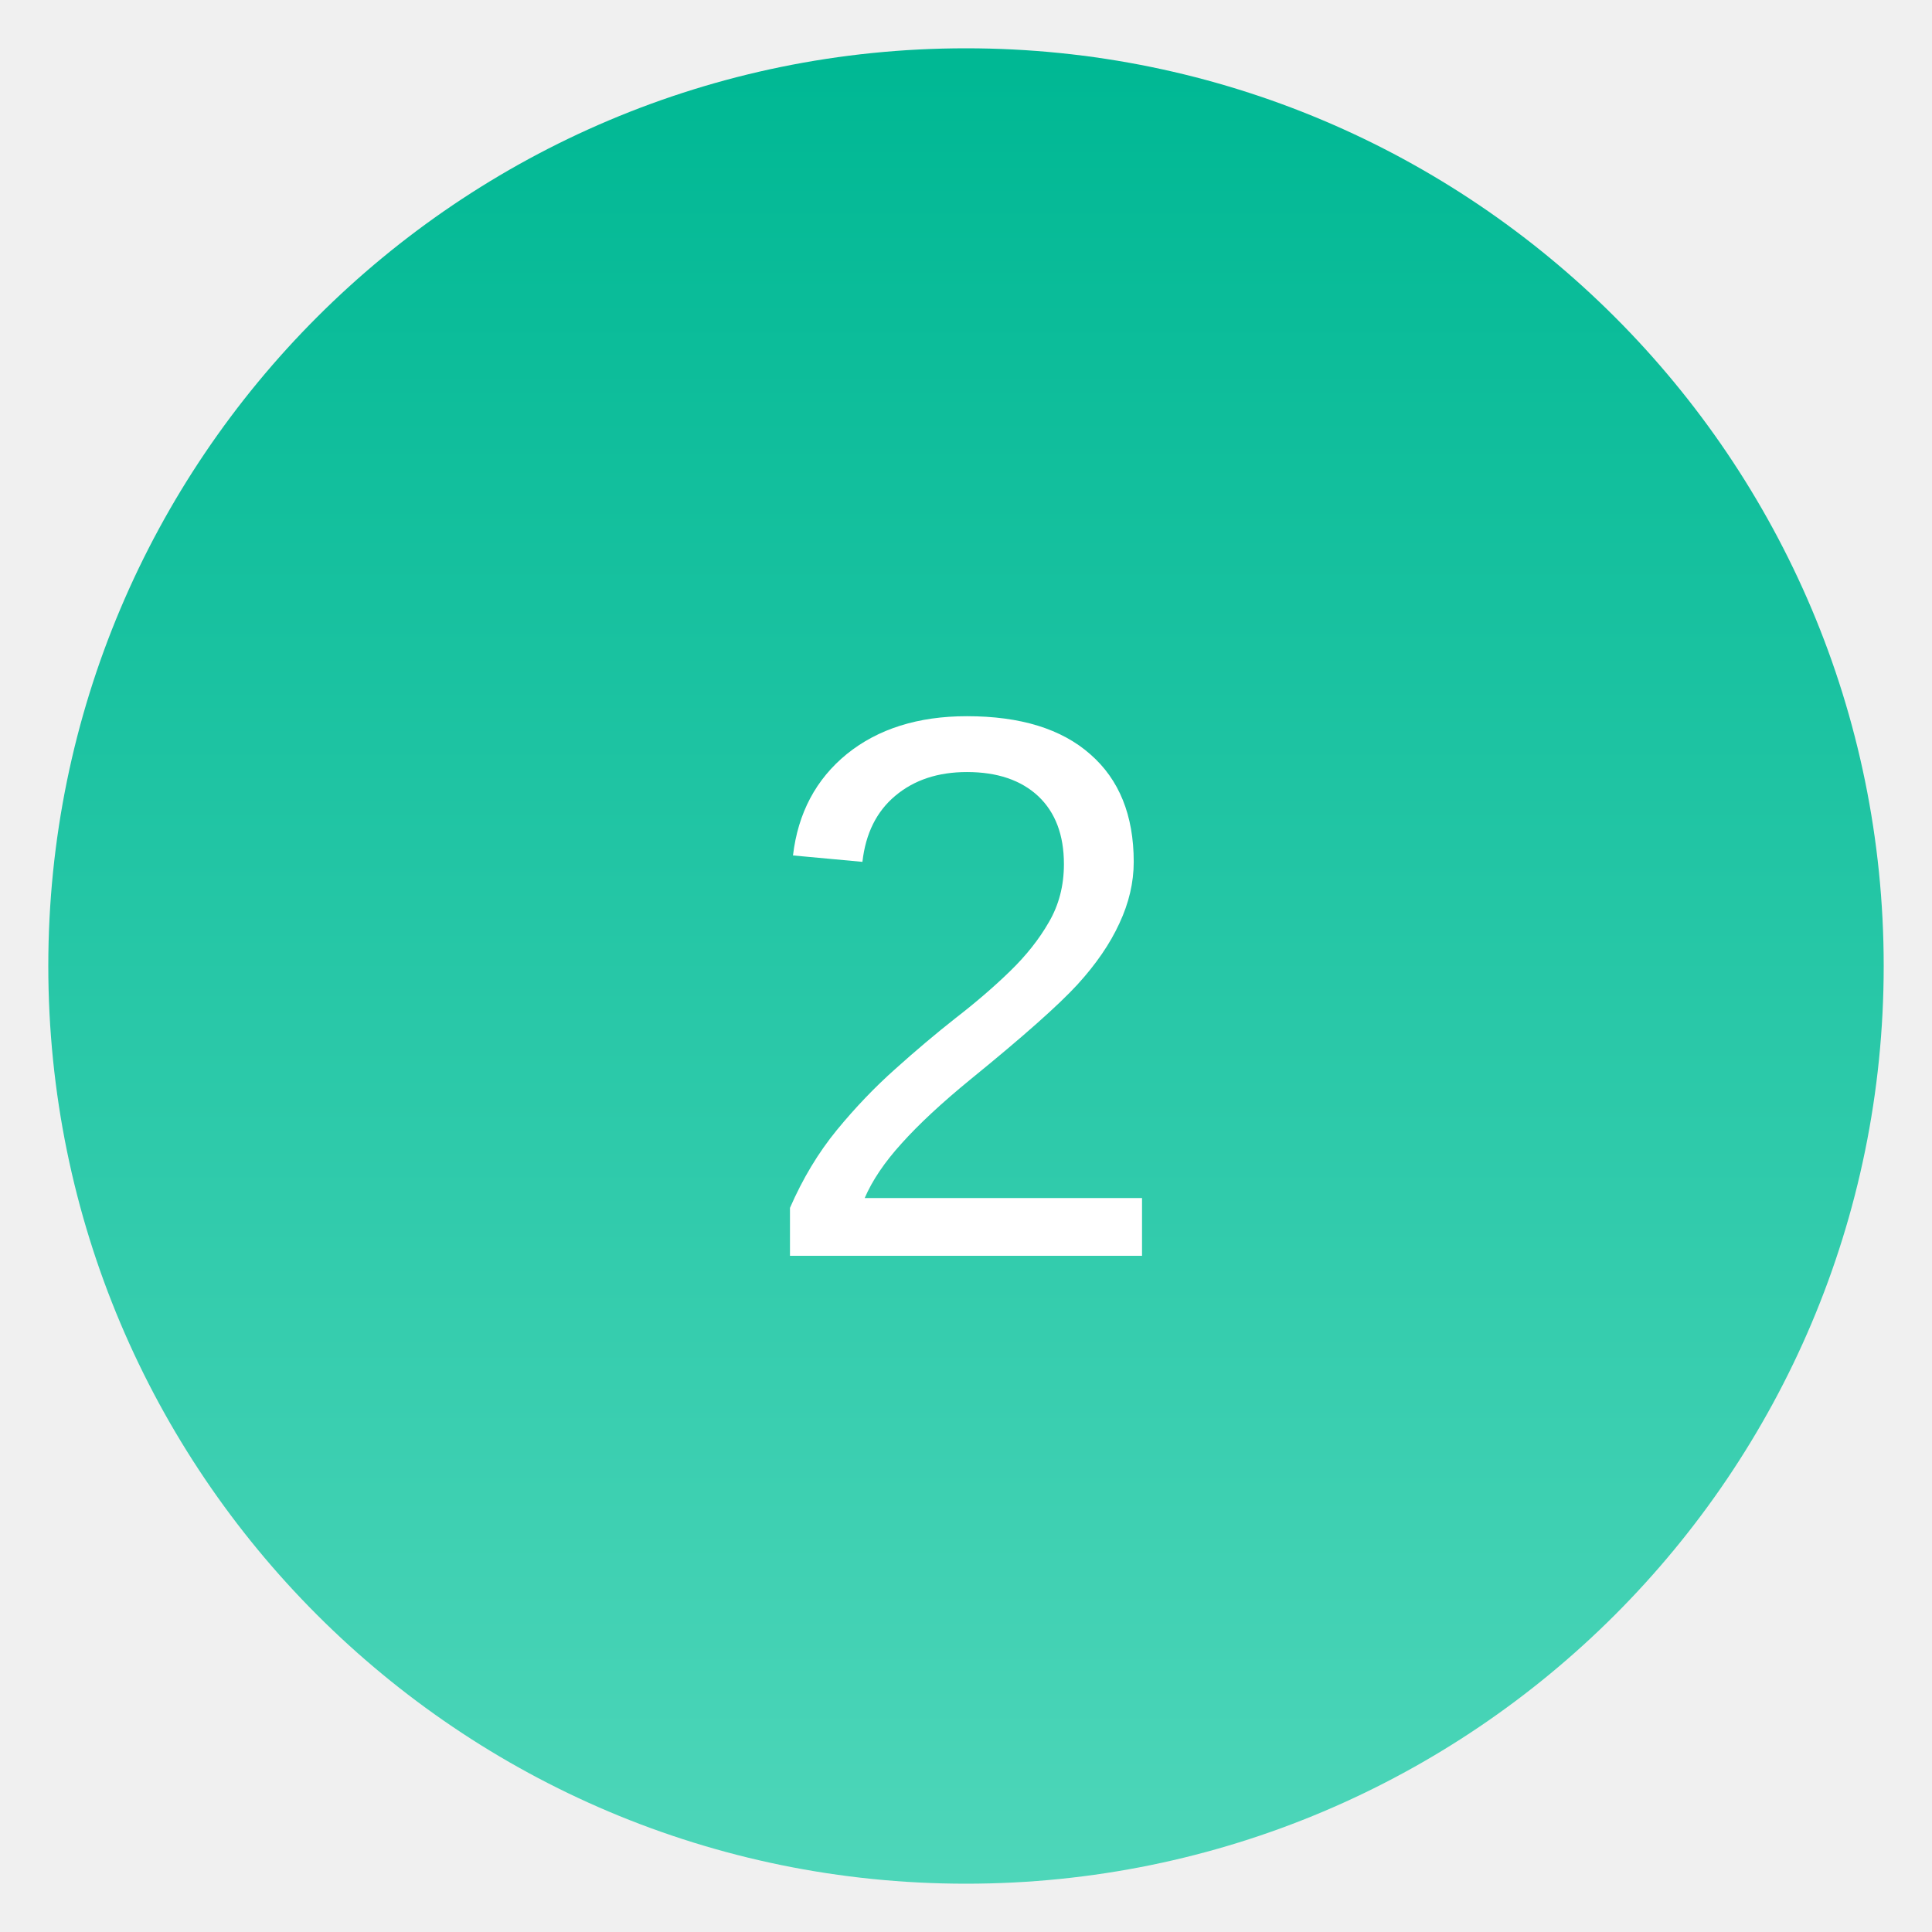
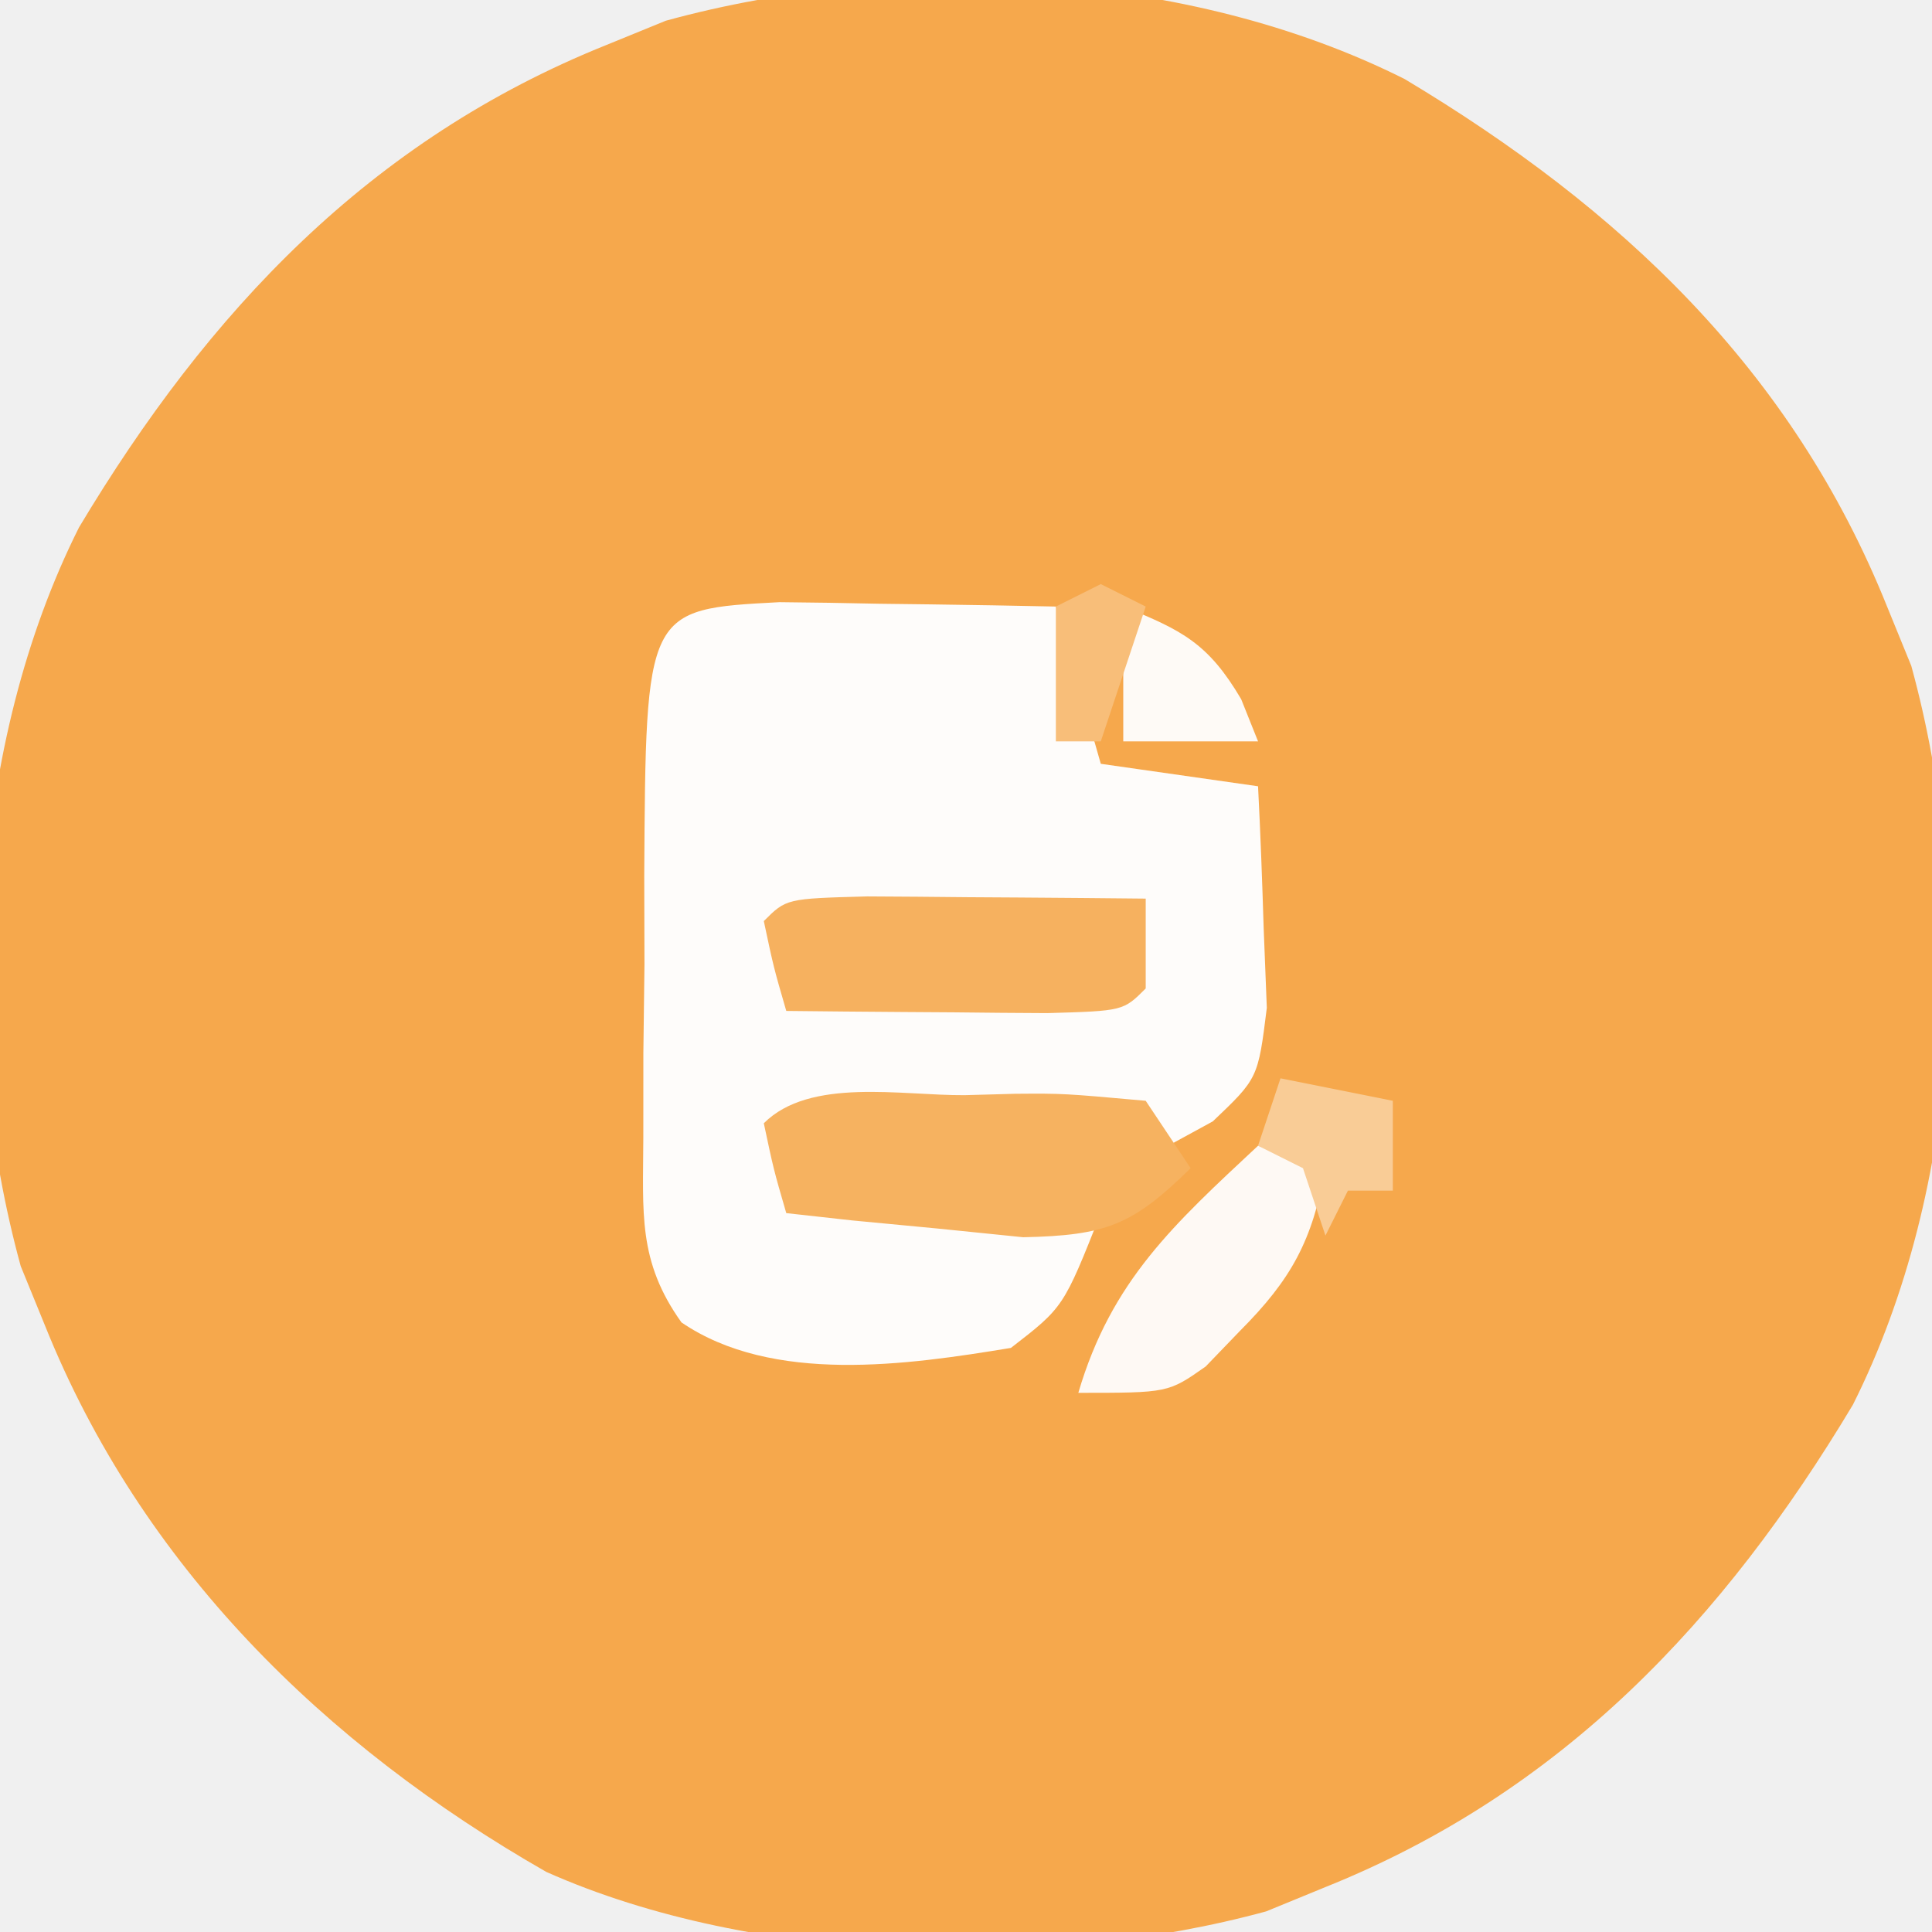
- <svg xmlns="http://www.w3.org/2000/svg" width="80" height="80" viewBox="0 0 80 80">
-   <defs>
-     <linearGradient id="createGradient2" x1="0%" y1="0%" x2="0%" y2="100%">
-       <stop offset="0%" stop-color="#00b894" />
-       <stop offset="100%" stop-color="#4dd6b9" />
-     </linearGradient>
-   </defs>
-   <circle cx="40" cy="40" r="38" fill="url(#createGradient2)" />
-   <text x="40" y="52" font-size="32" font-family="'PingFang SC', 'Microsoft YaHei', Arial" fill="#ffffff" text-anchor="middle">2</text>
+ <svg xmlns="http://www.w3.org/2000/svg" version="1.1" width="86" height="86">
+   <path d="M0 0 C9.598 5.747 17.242 12.934 21.473 23.48 C21.828 24.352 22.184 25.223 22.551 26.121 C25.418 36.568 24.809 49.336 19.953 59.008 C14.206 68.606 7.019 76.25 -3.527 80.48 C-4.833 81.016 -4.833 81.016 -6.164 81.562 C-15.942 84.231 -28.938 83.94 -38.211 79.805 C-48.104 74.149 -56.248 66.149 -60.527 55.48 C-60.883 54.609 -61.239 53.738 -61.605 52.84 C-64.472 42.393 -63.864 29.625 -59.008 19.953 C-53.261 10.355 -46.074 2.711 -35.527 -1.52 C-34.656 -1.875 -33.785 -2.231 -32.887 -2.598 C-22.44 -5.465 -9.672 -4.856 0 0 Z " fill="#F6A84C" transform="translate(62.52734,3.519531)" />
+   <path d="M0 0 C1.477 0.013 2.953 0.037 4.43 0.07 C5.184 0.079 5.938 0.088 6.715 0.098 C8.578 0.121 10.442 0.157 12.305 0.195 C12.965 2.505 13.625 4.815 14.305 7.195 C16.615 7.525 18.925 7.855 21.305 8.195 C21.413 10.298 21.49 12.403 21.555 14.508 C21.601 15.68 21.648 16.851 21.695 18.059 C21.305 21.195 21.305 21.195 19.289 23.113 C18.634 23.47 17.979 23.827 17.305 24.195 C16.975 23.865 16.645 23.535 16.305 23.195 C13.608 23.122 10.938 23.103 8.242 23.133 C7.484 23.137 6.725 23.142 5.943 23.146 C4.064 23.158 2.184 23.176 0.305 23.195 C0.305 24.185 0.305 25.175 0.305 26.195 C7.235 26.69 7.235 26.69 14.305 27.195 C12.647 31.384 12.647 31.384 10.305 33.195 C5.684 33.958 -0.308 34.823 -4.36 32.061 C-6.315 29.329 -6.067 27.179 -6.059 23.848 C-6.058 22.603 -6.057 21.358 -6.057 20.076 C-6.041 18.775 -6.024 17.474 -6.008 16.133 C-6.011 14.828 -6.014 13.522 -6.018 12.178 C-5.95 0.314 -5.95 0.314 0 0 Z " fill="#FEFCFA" transform="translate(34.69531,26.80469)" />
+   <path d="M0 0 C0.742 -0.021 1.484 -0.041 2.248 -0.062 C4.402 -0.078 4.402 -0.078 8.062 0.25 C8.723 1.24 9.383 2.23 10.062 3.25 C7.478 5.788 6.302 6.245 2.609 6.324 C1.356 6.197 0.103 6.069 -1.188 5.938 C-2.451 5.818 -3.714 5.698 -5.016 5.574 C-6.462 5.414 -6.462 5.414 -7.938 5.25 C-8.5 3.312 -8.5 3.312 -8.938 1.25 C-6.887 -0.8 -2.809 0.019 0 0 Z " fill="#F6B260" transform="translate(42.9375,48.75)" />
+   <path d="M0 0 C1.488 0.007 2.977 0.019 4.465 0.035 C5.223 0.04 5.982 0.044 6.764 0.049 C8.643 0.061 10.523 0.079 12.402 0.098 C12.402 1.418 12.402 2.738 12.402 4.098 C11.402 5.098 11.402 5.098 8.023 5.195 C6.629 5.189 5.234 5.177 3.84 5.16 C3.129 5.156 2.418 5.151 1.686 5.146 C-0.076 5.135 -1.837 5.117 -3.598 5.098 C-4.16 3.16 -4.16 3.16 -4.598 1.098 C-3.598 0.098 -3.598 0.098 0 0 Z " fill="#F6B15F" transform="translate(38.59766,39.90234)" />
+   <path d="M0 0 C0.99 0.33 1.98 0.66 3 1 C2.419 4.222 1.495 5.937 -0.812 8.25 C-1.314 8.771 -1.815 9.292 -2.332 9.828 C-4 11 -4 11 -8 11 C-6.527 5.991 -3.725 3.482 0 0 Z " fill="#FEF9F4" transform="translate(56,51)" />
+   <path d="M0 0 C2.622 1.049 3.794 1.649 5.25 4.125 C5.497 4.744 5.745 5.362 6 6 C4.02 6 2.04 6 0 6 C0 4.02 0 2.04 0 0 Z " fill="#FEFAF6" transform="translate(50,27)" />
+   <path d="M0 0 C1.65 0.33 3.3 0.66 5 1 C5 2.32 5 3.64 5 5 C4.34 5 3.68 5 3 5 C2.67 5.66 2.34 6.32 2 7 C1.67 6.01 1.34 5.02 1 4 C0.34 3.67 -0.32 3.34 -1 3 C-0.67 2.01 -0.34 1.02 0 0 Z " fill="#F9CC96" transform="translate(57,48)" />
+   <path d="M0 0 C0.66 0.33 1.32 0.66 2 1 C1.34 2.98 0.68 4.96 0 7 C-0.66 7 -1.32 7 -2 7 C-2 5.02 -2 3.04 -2 1 C-1.34 0.67 -0.68 0.34 0 0 Z " fill="#F8BE79" transform="translate(49,26)" />
</svg>
